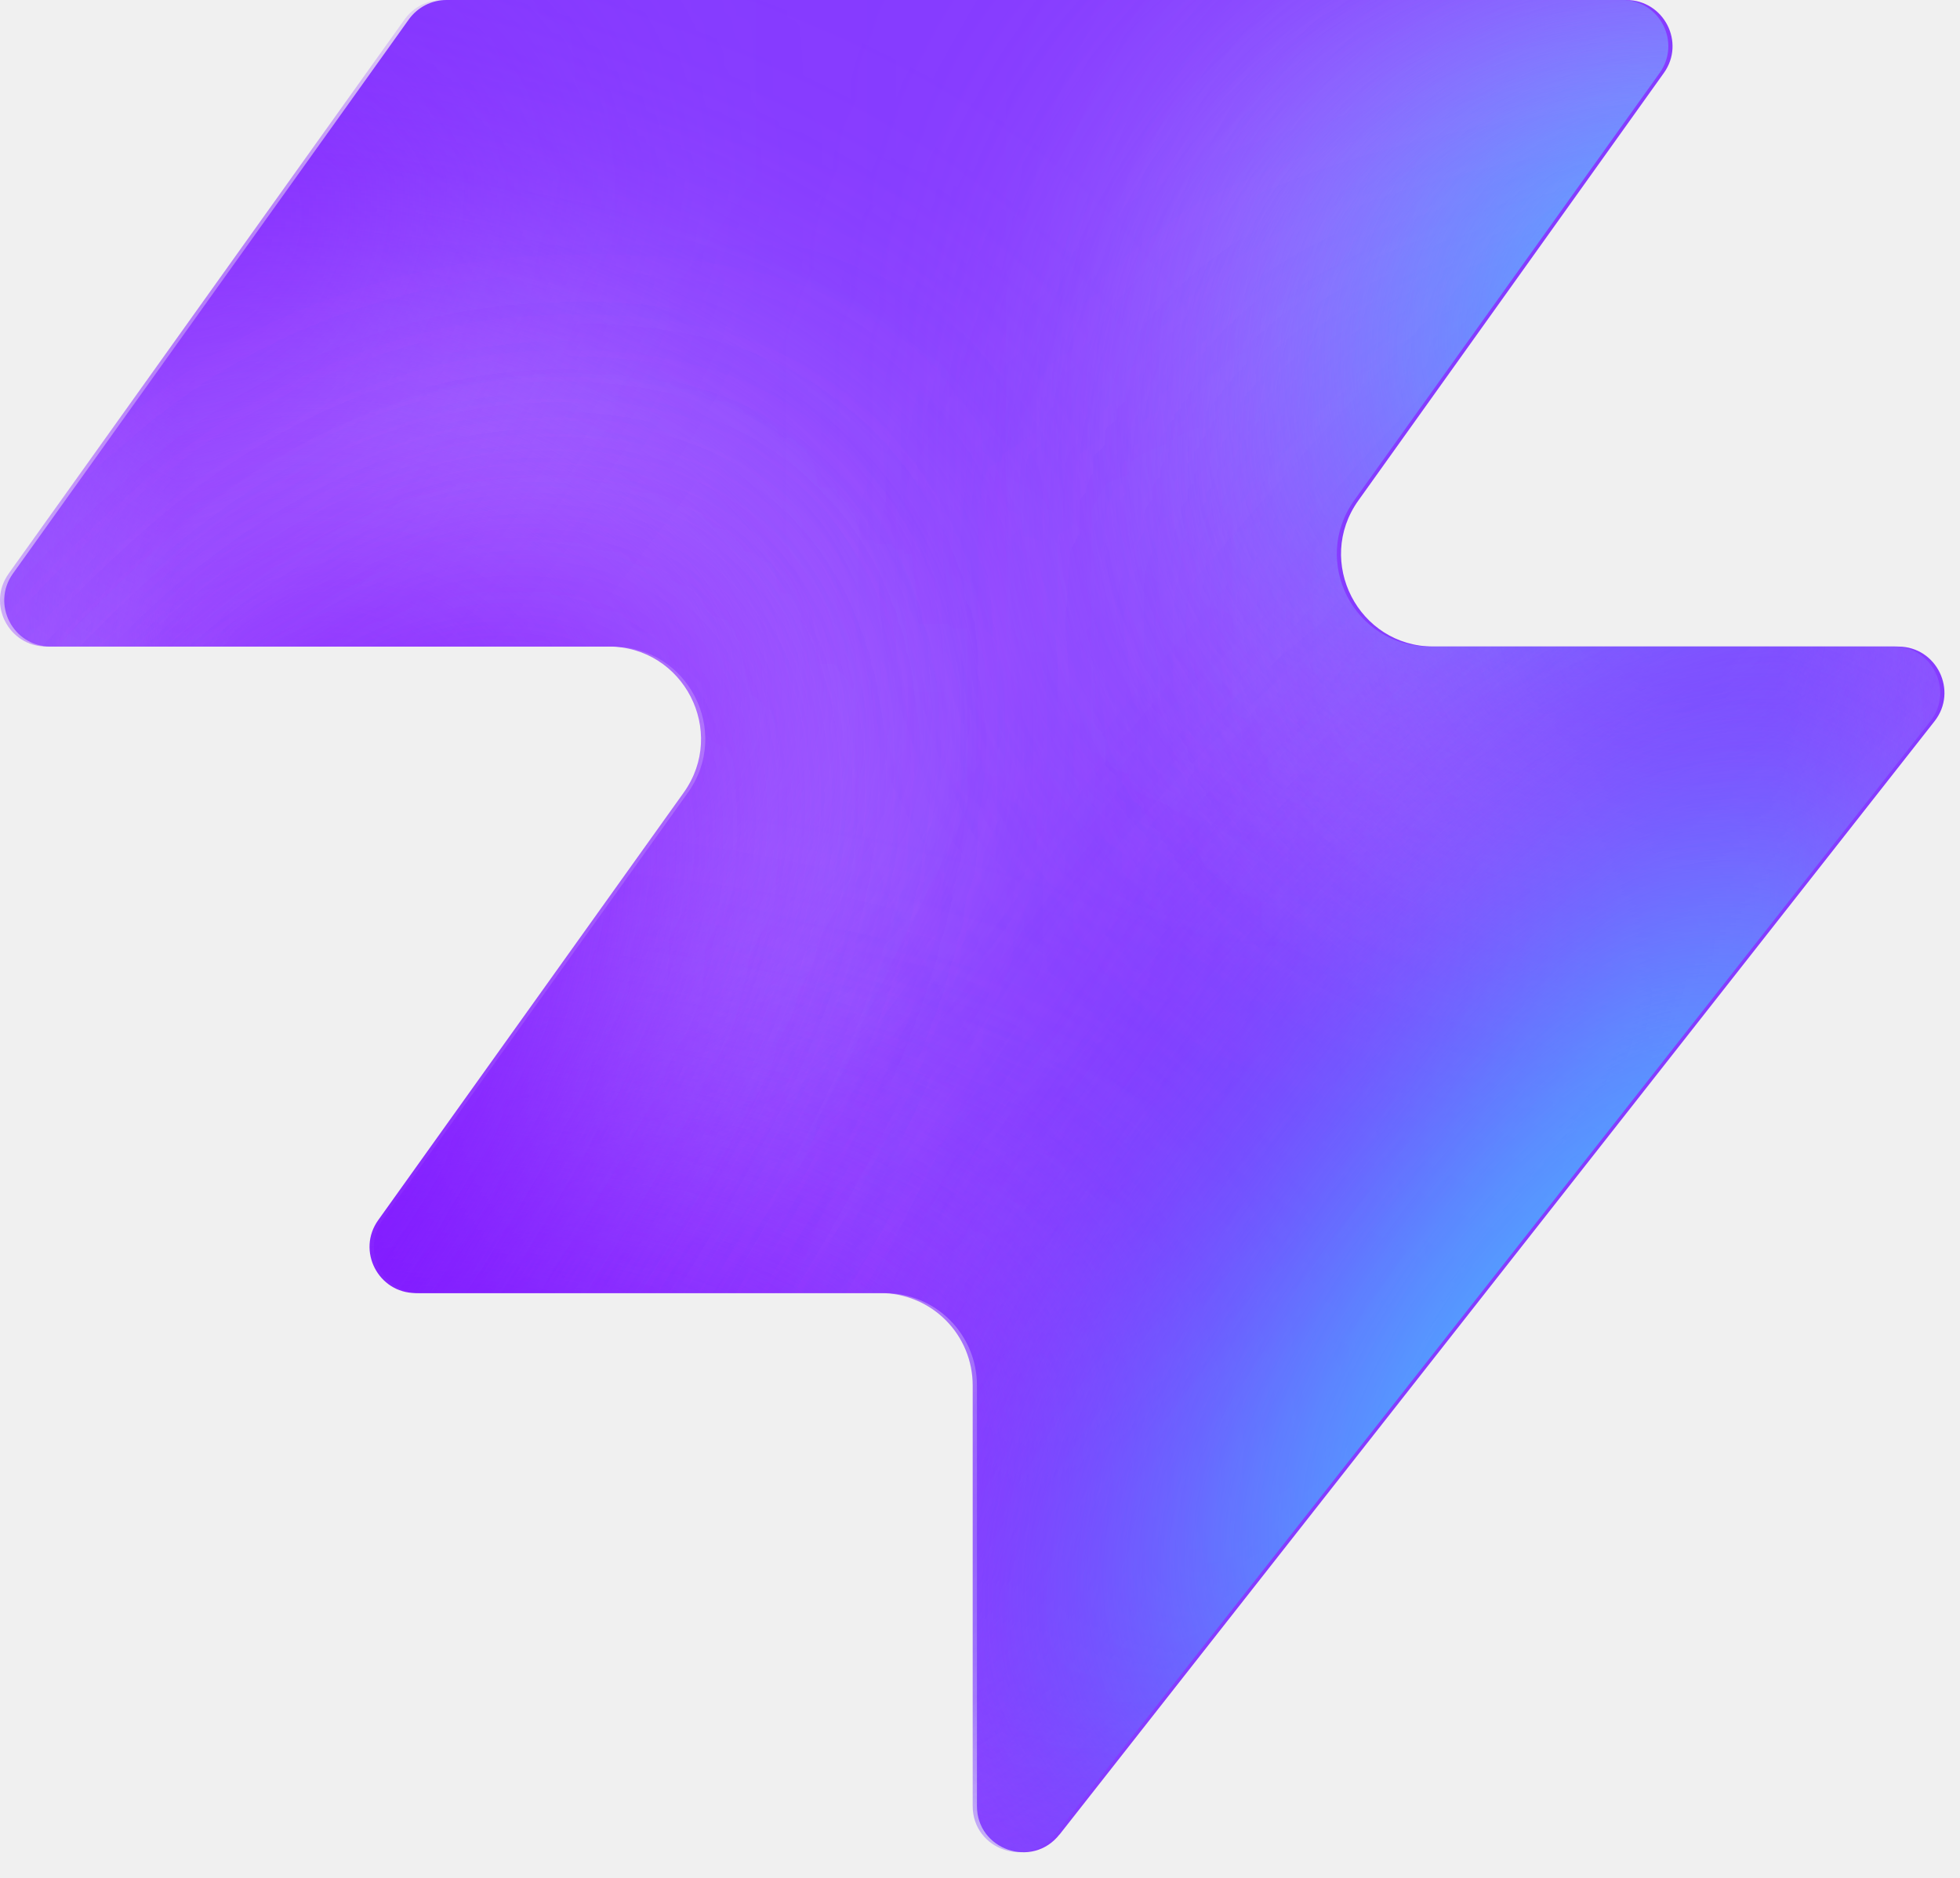
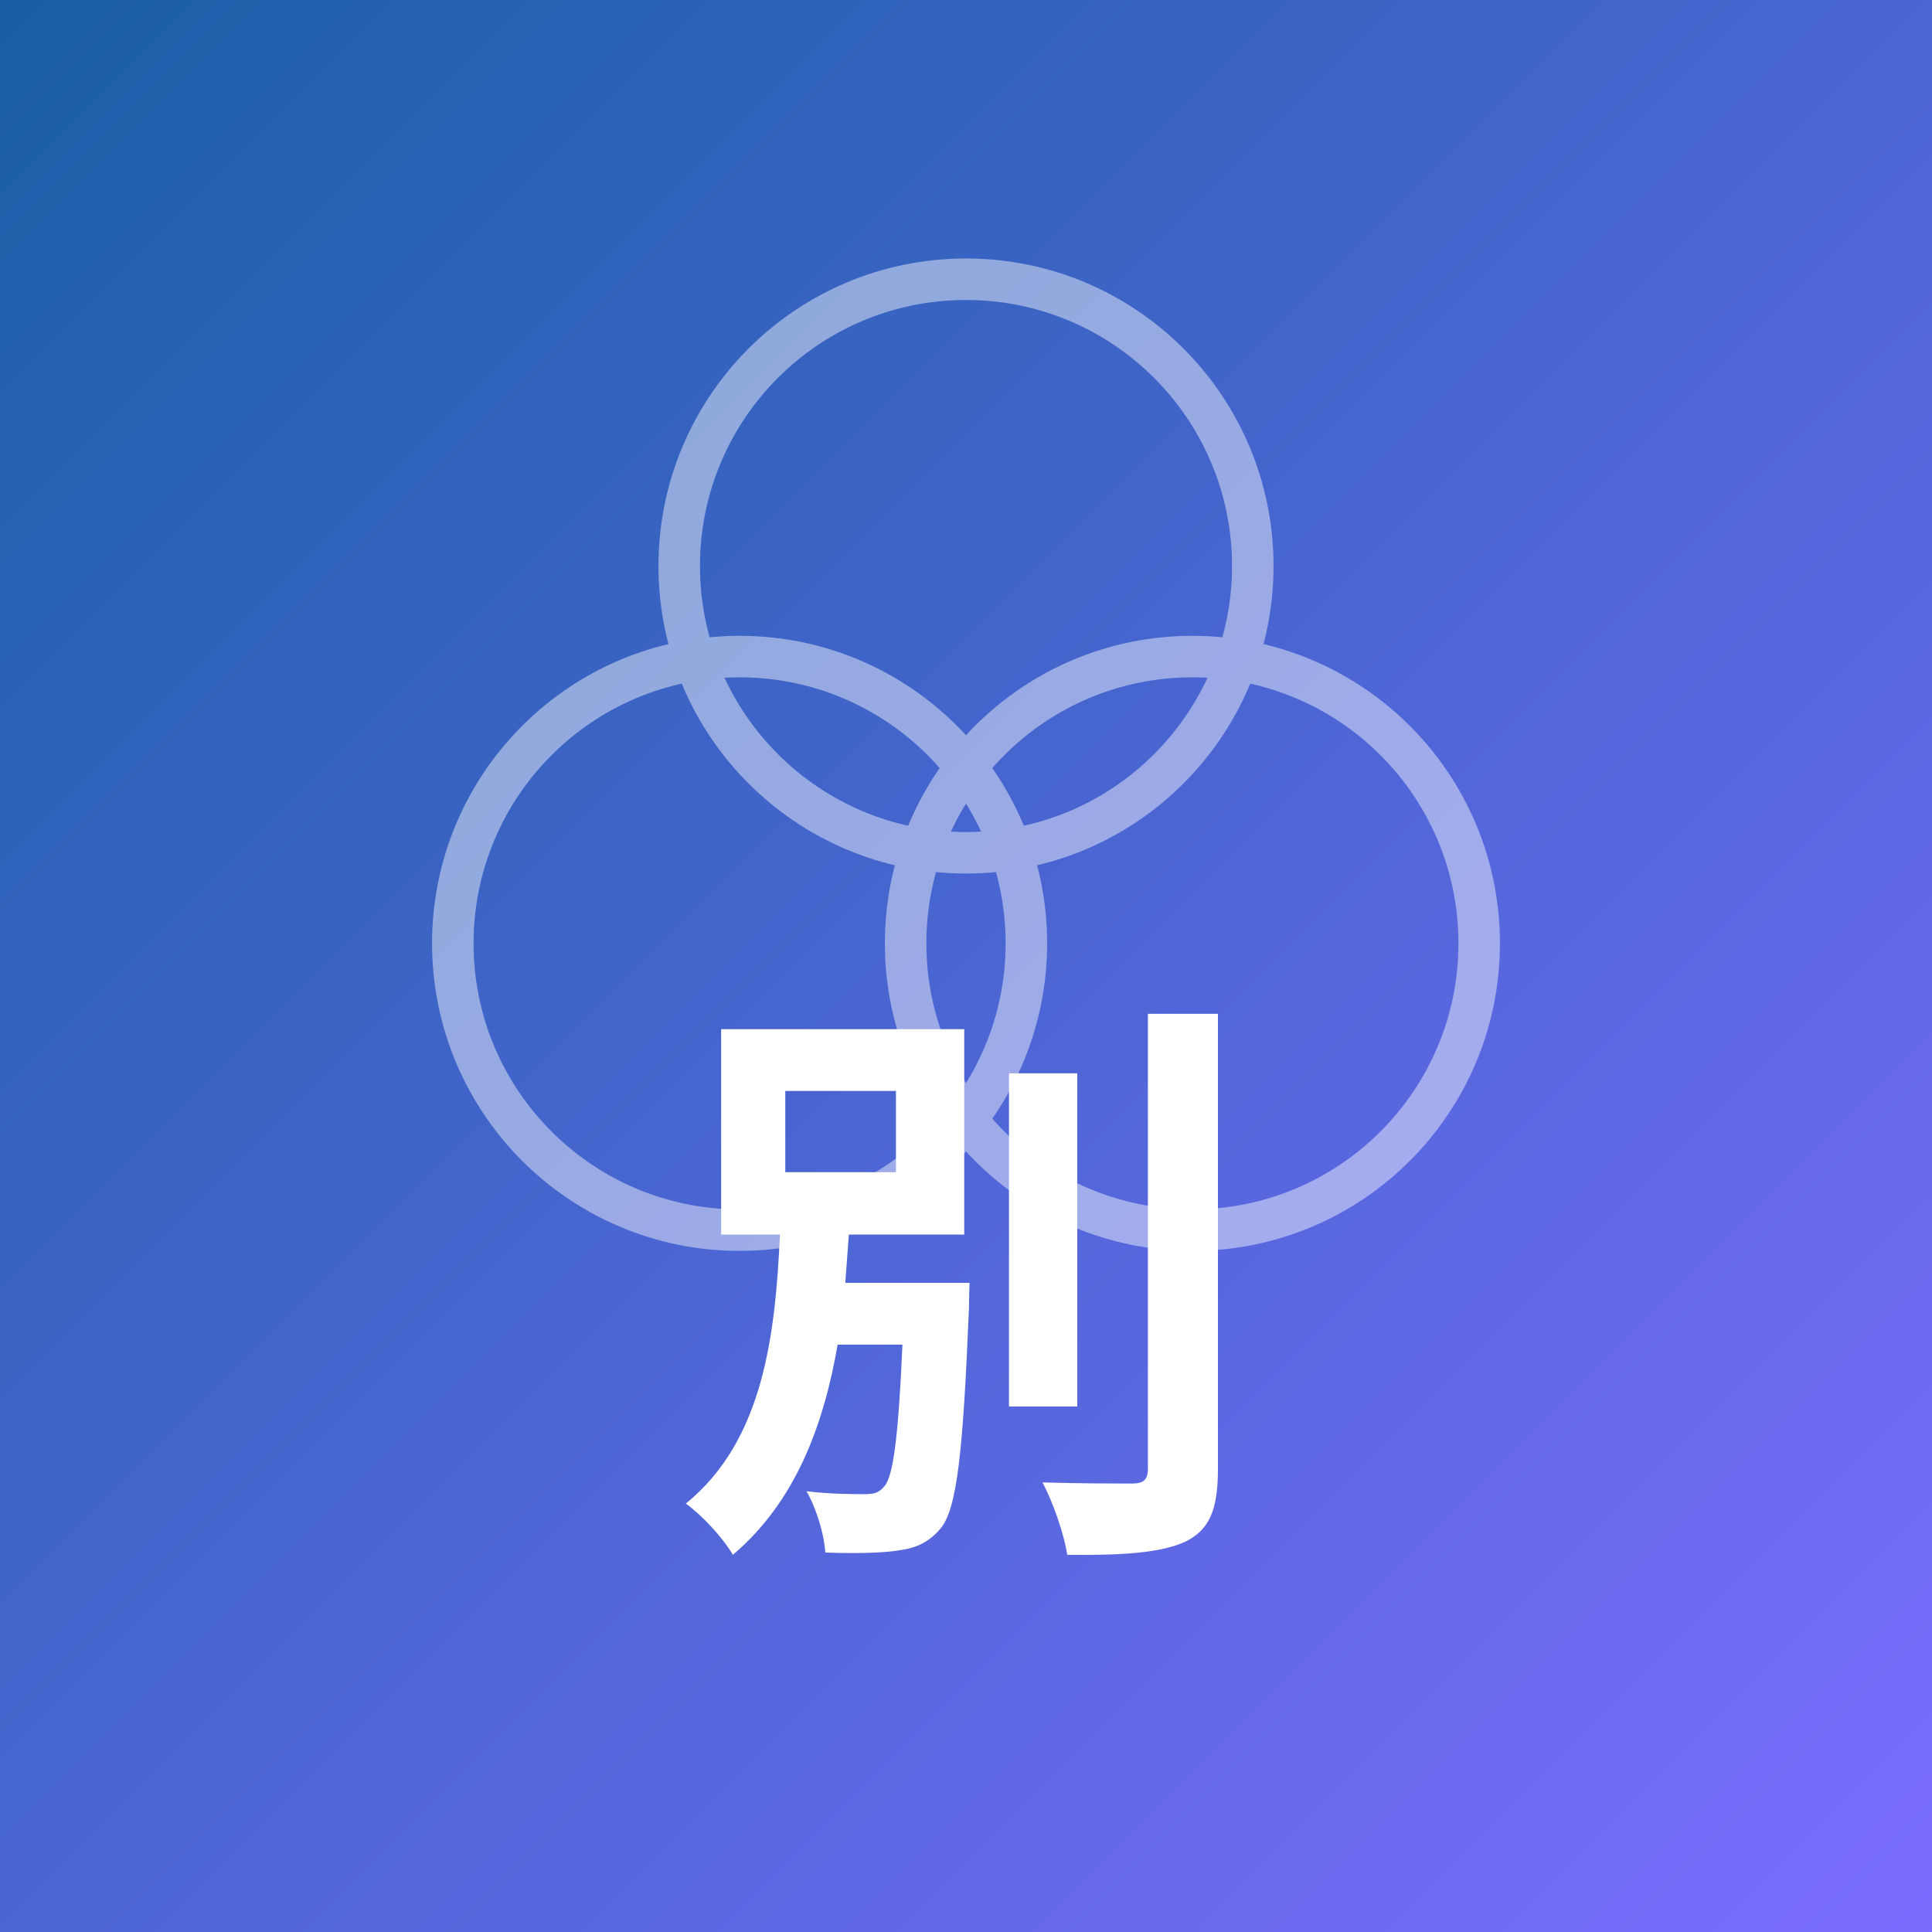
- <svg xmlns="http://www.w3.org/2000/svg" width="48" height="46" fill="none" viewBox="0 0 48 46">
-   <path fill="#863bff" d="M25.946 44.938c-.664.845-2.021.375-2.021-.698V33.937a2.26 2.26 0 0 0-2.262-2.262H10.287c-.92 0-1.456-1.04-.92-1.788l7.48-10.471c1.07-1.497 0-3.578-1.842-3.578H1.237c-.92 0-1.456-1.04-.92-1.788L10.013.474c.214-.297.556-.474.92-.474h28.894c.92 0 1.456 1.04.92 1.788l-7.48 10.471c-1.07 1.498 0 3.579 1.842 3.579h11.377c.943 0 1.473 1.088.89 1.83L25.947 44.94z" style="fill:#863bff;fill:color(display-p3 .525 .23 1);fill-opacity:1" />
-   <mask id="a" width="48" height="46" x="0" y="0" maskUnits="userSpaceOnUse" style="mask-type:alpha">
-     <path fill="#000" d="M25.842 44.938c-.664.844-2.021.375-2.021-.698V33.937a2.26 2.26 0 0 0-2.262-2.262H10.183c-.92 0-1.456-1.04-.92-1.788l7.48-10.471c1.07-1.498 0-3.579-1.842-3.579H1.133c-.92 0-1.456-1.04-.92-1.787L9.91.473c.214-.297.556-.474.92-.474h28.894c.92 0 1.456 1.04.92 1.788l-7.48 10.471c-1.07 1.498 0 3.578 1.842 3.578h11.377c.943 0 1.473 1.088.89 1.832L25.843 44.94z" style="fill:#000;fill-opacity:1" />
-   </mask>
-   <g mask="url(#a)">
-     <g filter="url(#b)">
-       <ellipse cx="5.508" cy="14.704" fill="#ede6ff" rx="5.508" ry="14.704" style="fill:#ede6ff;fill:color(display-p3 .927 .903 1);fill-opacity:1" transform="matrix(.00324 1 1 -.00324 -4.47 31.516)" />
-     </g>
-     <g filter="url(#c)">
-       <ellipse cx="10.399" cy="29.851" fill="#ede6ff" rx="10.399" ry="29.851" style="fill:#ede6ff;fill:color(display-p3 .927 .903 1);fill-opacity:1" transform="matrix(.00324 1 1 -.00324 -39.328 7.883)" />
-     </g>
-     <g filter="url(#d)">
-       <ellipse cx="5.508" cy="30.487" fill="#7e14ff" rx="5.508" ry="30.487" style="fill:#7e14ff;fill:color(display-p3 .492 .077 1);fill-opacity:1" transform="rotate(89.814 -25.913 -14.639)scale(1 -1)" />
-     </g>
-     <g filter="url(#e)">
-       <ellipse cx="5.508" cy="30.599" fill="#7e14ff" rx="5.508" ry="30.599" style="fill:#7e14ff;fill:color(display-p3 .492 .077 1);fill-opacity:1" transform="rotate(89.814 -32.644 -3.334)scale(1 -1)" />
-     </g>
-     <g filter="url(#f)">
-       <ellipse cx="5.508" cy="30.599" fill="#7e14ff" rx="5.508" ry="30.599" style="fill:#7e14ff;fill:color(display-p3 .492 .077 1);fill-opacity:1" transform="matrix(.00324 1 1 -.00324 -34.34 30.47)" />
-     </g>
-     <g filter="url(#g)">
-       <ellipse cx="14.072" cy="22.078" fill="#ede6ff" rx="14.072" ry="22.078" style="fill:#ede6ff;fill:color(display-p3 .927 .903 1);fill-opacity:1" transform="rotate(93.35 24.506 48.493)scale(-1 1)" />
-     </g>
-     <g filter="url(#h)">
-       <ellipse cx="3.47" cy="21.501" fill="#7e14ff" rx="3.47" ry="21.501" style="fill:#7e14ff;fill:color(display-p3 .492 .077 1);fill-opacity:1" transform="rotate(89.009 28.708 47.59)scale(-1 1)" />
-     </g>
-     <g filter="url(#i)">
-       <ellipse cx="3.47" cy="21.501" fill="#7e14ff" rx="3.47" ry="21.501" style="fill:#7e14ff;fill:color(display-p3 .492 .077 1);fill-opacity:1" transform="rotate(89.009 28.708 47.59)scale(-1 1)" />
-     </g>
-     <g filter="url(#j)">
-       <ellipse cx=".387" cy="8.972" fill="#7e14ff" rx="4.407" ry="29.108" style="fill:#7e14ff;fill:color(display-p3 .492 .077 1);fill-opacity:1" transform="rotate(39.51 .387 8.972)" />
-     </g>
-     <g filter="url(#k)">
-       <ellipse cx="47.523" cy="-6.092" fill="#7e14ff" rx="4.407" ry="29.108" style="fill:#7e14ff;fill:color(display-p3 .492 .077 1);fill-opacity:1" transform="rotate(37.892 47.523 -6.092)" />
-     </g>
-     <g filter="url(#l)">
-       <ellipse cx="41.412" cy="6.333" fill="#47bfff" rx="5.971" ry="9.665" style="fill:#47bfff;fill:color(display-p3 .28 .748 1);fill-opacity:1" transform="rotate(37.892 41.412 6.333)" />
-     </g>
-     <g filter="url(#m)">
-       <ellipse cx="-1.879" cy="38.332" fill="#7e14ff" rx="4.407" ry="29.108" style="fill:#7e14ff;fill:color(display-p3 .492 .077 1);fill-opacity:1" transform="rotate(37.892 -1.88 38.332)" />
-     </g>
-     <g filter="url(#n)">
-       <ellipse cx="-1.879" cy="38.332" fill="#7e14ff" rx="4.407" ry="29.108" style="fill:#7e14ff;fill:color(display-p3 .492 .077 1);fill-opacity:1" transform="rotate(37.892 -1.88 38.332)" />
-     </g>
-     <g filter="url(#o)">
-       <ellipse cx="35.651" cy="29.907" fill="#7e14ff" rx="4.407" ry="29.108" style="fill:#7e14ff;fill:color(display-p3 .492 .077 1);fill-opacity:1" transform="rotate(37.892 35.651 29.907)" />
-     </g>
-     <g filter="url(#p)">
-       <ellipse cx="38.418" cy="32.4" fill="#47bfff" rx="5.971" ry="15.297" style="fill:#47bfff;fill:color(display-p3 .28 .748 1);fill-opacity:1" transform="rotate(37.892 38.418 32.4)" />
-     </g>
+ <svg xmlns="http://www.w3.org/2000/svg" width="512" height="512" viewBox="0 0 512 512">
+   <defs>
+     <linearGradient id="bg" x1="0" y1="0" x2="1" y2="1">
+       <stop offset="0%" stop-color="#185FA5" />
+       <stop offset="100%" stop-color="#7c6cff" />
+     </linearGradient>
+   </defs>
+   <rect width="512" height="512" fill="url(#bg)" />
+   <g fill="none" stroke="#ffffff" stroke-width="11" opacity="0.45">
+     <circle cx="256" cy="150" r="76" />
+     <circle cx="196" cy="250" r="76" />
+     <circle cx="316" cy="250" r="76" />
  </g>
-   <defs>
-     <filter id="b" width="60.045" height="41.654" x="-19.77" y="16.149" color-interpolation-filters="sRGB" filterUnits="userSpaceOnUse">
-       <feFlood flood-opacity="0" result="BackgroundImageFix" />
-       <feBlend in="SourceGraphic" in2="BackgroundImageFix" result="shape" />
-       <feGaussianBlur result="effect1_foregroundBlur_2002_17158" stdDeviation="7.659" />
-     </filter>
-     <filter id="c" width="90.34" height="51.437" x="-54.613" y="-7.533" color-interpolation-filters="sRGB" filterUnits="userSpaceOnUse">
-       <feFlood flood-opacity="0" result="BackgroundImageFix" />
-       <feBlend in="SourceGraphic" in2="BackgroundImageFix" result="shape" />
-       <feGaussianBlur result="effect1_foregroundBlur_2002_17158" stdDeviation="7.659" />
-     </filter>
-     <filter id="d" width="79.355" height="29.4" x="-49.64" y="2.03" color-interpolation-filters="sRGB" filterUnits="userSpaceOnUse">
-       <feFlood flood-opacity="0" result="BackgroundImageFix" />
-       <feBlend in="SourceGraphic" in2="BackgroundImageFix" result="shape" />
-       <feGaussianBlur result="effect1_foregroundBlur_2002_17158" stdDeviation="4.596" />
-     </filter>
-     <filter id="e" width="79.579" height="29.4" x="-45.045" y="20.029" color-interpolation-filters="sRGB" filterUnits="userSpaceOnUse">
-       <feFlood flood-opacity="0" result="BackgroundImageFix" />
-       <feBlend in="SourceGraphic" in2="BackgroundImageFix" result="shape" />
-       <feGaussianBlur result="effect1_foregroundBlur_2002_17158" stdDeviation="4.596" />
-     </filter>
-     <filter id="f" width="79.579" height="29.4" x="-43.513" y="21.178" color-interpolation-filters="sRGB" filterUnits="userSpaceOnUse">
-       <feFlood flood-opacity="0" result="BackgroundImageFix" />
-       <feBlend in="SourceGraphic" in2="BackgroundImageFix" result="shape" />
-       <feGaussianBlur result="effect1_foregroundBlur_2002_17158" stdDeviation="4.596" />
-     </filter>
-     <filter id="g" width="74.749" height="58.852" x="15.756" y="-17.901" color-interpolation-filters="sRGB" filterUnits="userSpaceOnUse">
-       <feFlood flood-opacity="0" result="BackgroundImageFix" />
-       <feBlend in="SourceGraphic" in2="BackgroundImageFix" result="shape" />
-       <feGaussianBlur result="effect1_foregroundBlur_2002_17158" stdDeviation="7.659" />
-     </filter>
-     <filter id="h" width="61.377" height="25.362" x="23.548" y="2.284" color-interpolation-filters="sRGB" filterUnits="userSpaceOnUse">
-       <feFlood flood-opacity="0" result="BackgroundImageFix" />
-       <feBlend in="SourceGraphic" in2="BackgroundImageFix" result="shape" />
-       <feGaussianBlur result="effect1_foregroundBlur_2002_17158" stdDeviation="4.596" />
-     </filter>
-     <filter id="i" width="61.377" height="25.362" x="23.548" y="2.284" color-interpolation-filters="sRGB" filterUnits="userSpaceOnUse">
-       <feFlood flood-opacity="0" result="BackgroundImageFix" />
-       <feBlend in="SourceGraphic" in2="BackgroundImageFix" result="shape" />
-       <feGaussianBlur result="effect1_foregroundBlur_2002_17158" stdDeviation="4.596" />
-     </filter>
-     <filter id="j" width="56.045" height="63.649" x="-27.636" y="-22.853" color-interpolation-filters="sRGB" filterUnits="userSpaceOnUse">
-       <feFlood flood-opacity="0" result="BackgroundImageFix" />
-       <feBlend in="SourceGraphic" in2="BackgroundImageFix" result="shape" />
-       <feGaussianBlur result="effect1_foregroundBlur_2002_17158" stdDeviation="4.596" />
-     </filter>
-     <filter id="k" width="54.814" height="64.646" x="20.116" y="-38.415" color-interpolation-filters="sRGB" filterUnits="userSpaceOnUse">
-       <feFlood flood-opacity="0" result="BackgroundImageFix" />
-       <feBlend in="SourceGraphic" in2="BackgroundImageFix" result="shape" />
-       <feGaussianBlur result="effect1_foregroundBlur_2002_17158" stdDeviation="4.596" />
-     </filter>
-     <filter id="l" width="33.541" height="35.313" x="24.641" y="-11.323" color-interpolation-filters="sRGB" filterUnits="userSpaceOnUse">
-       <feFlood flood-opacity="0" result="BackgroundImageFix" />
-       <feBlend in="SourceGraphic" in2="BackgroundImageFix" result="shape" />
-       <feGaussianBlur result="effect1_foregroundBlur_2002_17158" stdDeviation="4.596" />
-     </filter>
-     <filter id="m" width="54.814" height="64.646" x="-29.286" y="6.009" color-interpolation-filters="sRGB" filterUnits="userSpaceOnUse">
-       <feFlood flood-opacity="0" result="BackgroundImageFix" />
-       <feBlend in="SourceGraphic" in2="BackgroundImageFix" result="shape" />
-       <feGaussianBlur result="effect1_foregroundBlur_2002_17158" stdDeviation="4.596" />
-     </filter>
-     <filter id="n" width="54.814" height="64.646" x="-29.286" y="6.009" color-interpolation-filters="sRGB" filterUnits="userSpaceOnUse">
-       <feFlood flood-opacity="0" result="BackgroundImageFix" />
-       <feBlend in="SourceGraphic" in2="BackgroundImageFix" result="shape" />
-       <feGaussianBlur result="effect1_foregroundBlur_2002_17158" stdDeviation="4.596" />
-     </filter>
-     <filter id="o" width="54.814" height="64.646" x="8.244" y="-2.416" color-interpolation-filters="sRGB" filterUnits="userSpaceOnUse">
-       <feFlood flood-opacity="0" result="BackgroundImageFix" />
-       <feBlend in="SourceGraphic" in2="BackgroundImageFix" result="shape" />
-       <feGaussianBlur result="effect1_foregroundBlur_2002_17158" stdDeviation="4.596" />
-     </filter>
-     <filter id="p" width="39.409" height="43.623" x="18.713" y="10.588" color-interpolation-filters="sRGB" filterUnits="userSpaceOnUse">
-       <feFlood flood-opacity="0" result="BackgroundImageFix" />
-       <feBlend in="SourceGraphic" in2="BackgroundImageFix" result="shape" />
-       <feGaussianBlur result="effect1_foregroundBlur_2002_17158" stdDeviation="4.596" />
-     </filter>
-   </defs>
+   <text x="256" y="398" text-anchor="middle" font-family="'Hiragino Sans','Noto Sans JP',sans-serif" font-size="156" font-weight="800" fill="#ffffff">別</text>
</svg>
